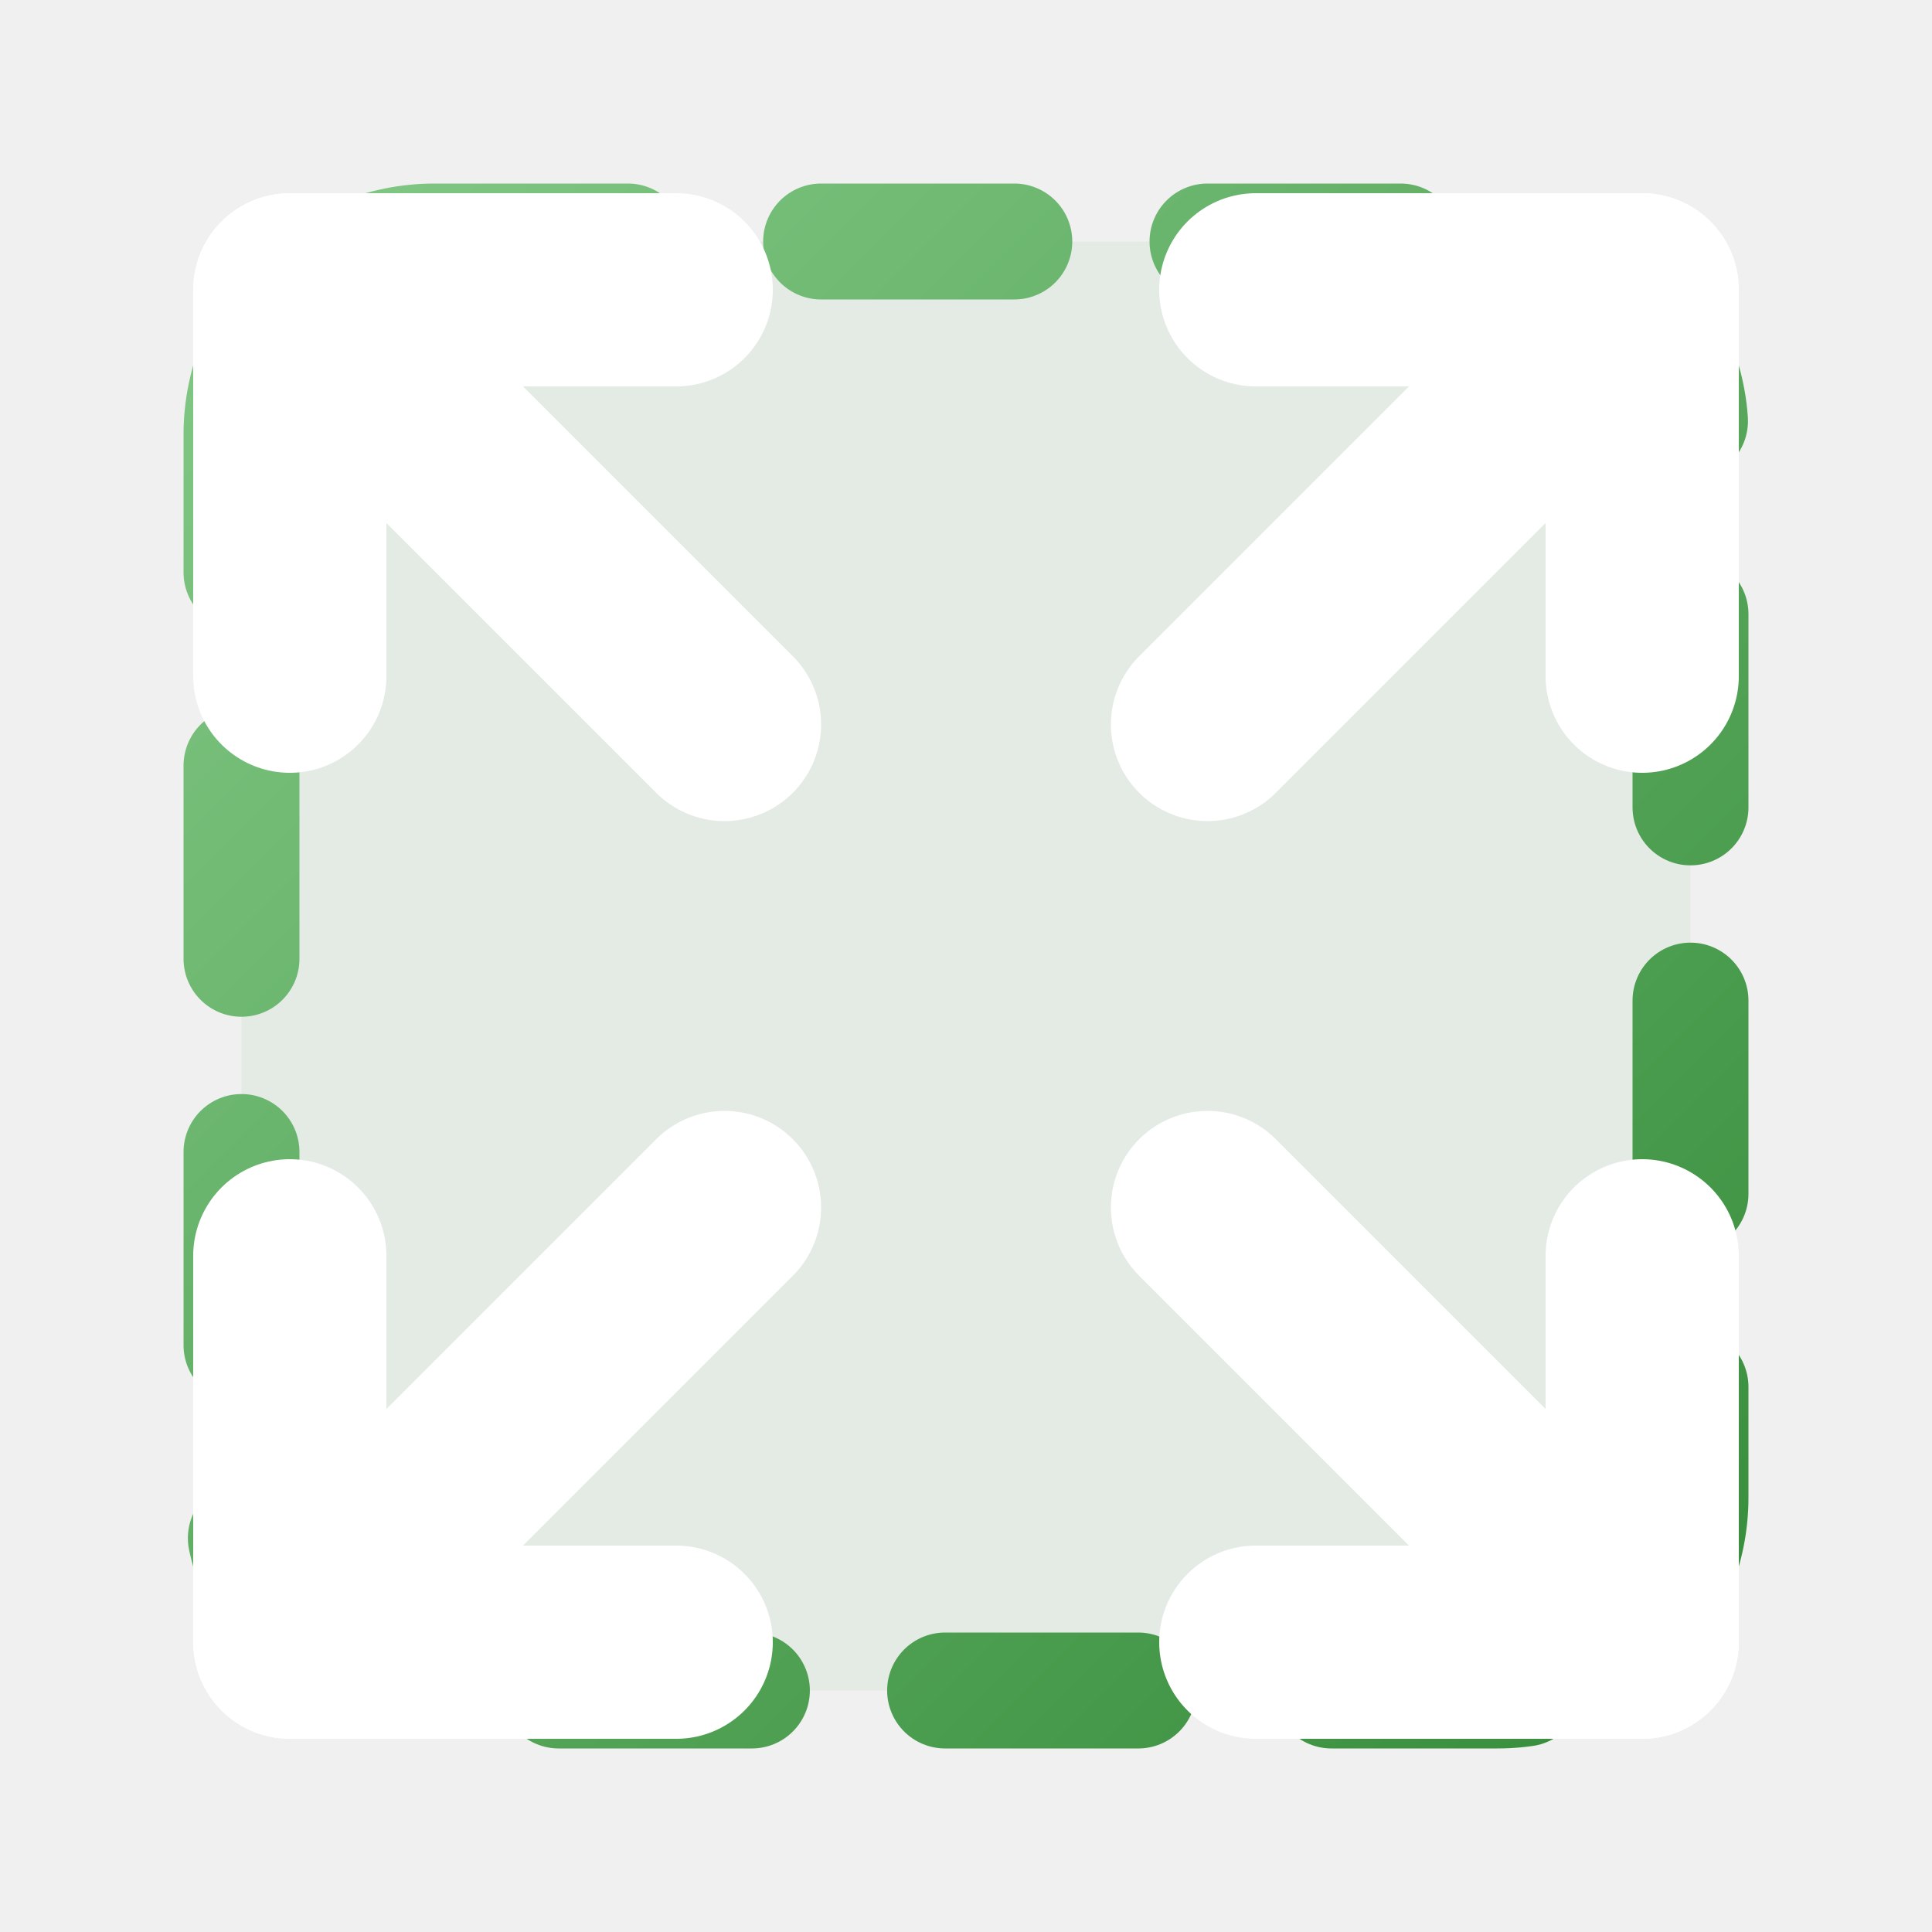
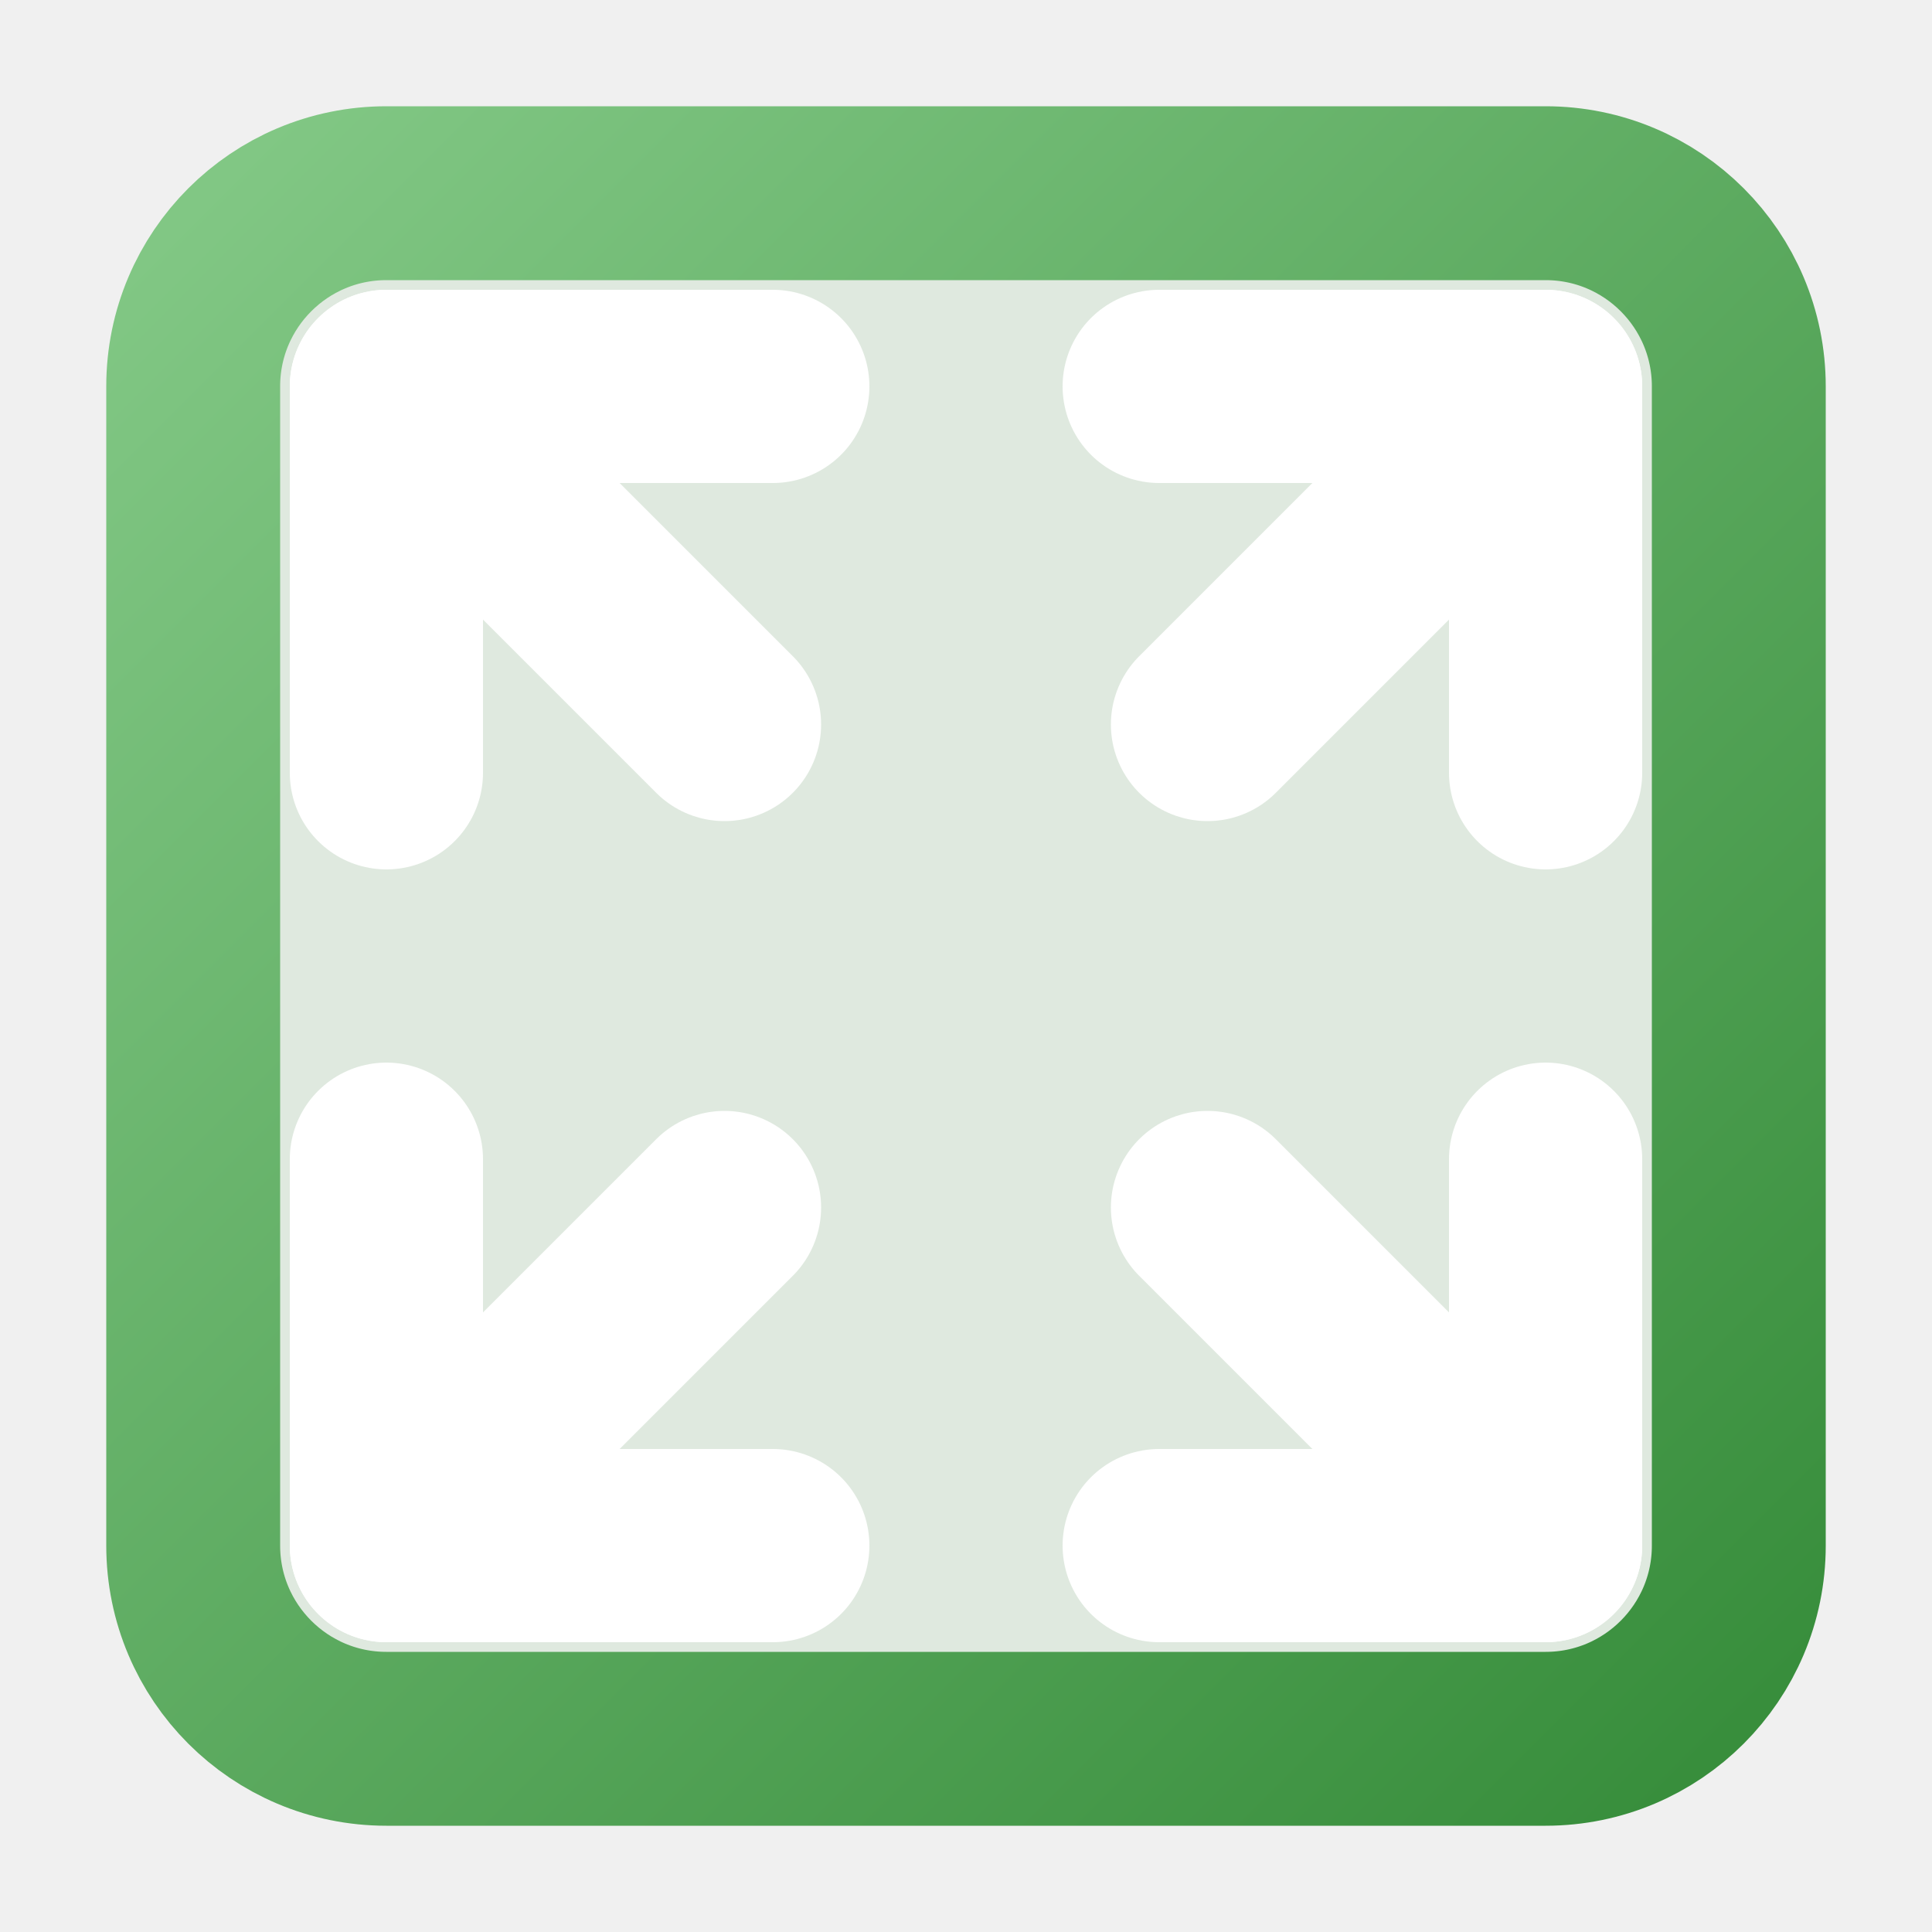
<svg xmlns="http://www.w3.org/2000/svg" viewBox="0 0 20 20" width="20" height="20" fill="none" stroke-linecap="round" stroke-linejoin="round">
  <defs>
    <linearGradient id="paneGrad" x1="0" y1="0" x2="1" y2="1">
      <stop offset="0%" stop-color="#81C784" />
      <stop offset="100%" stop-color="#388E3C" />
    </linearGradient>
  </defs>
-   <rect x="2.5" y="2.5" width="15" height="15" rx="2" fill="rgba(129,199,132,0.1)" stroke="url(#paneGrad)" stroke-width="1.2" stroke-dasharray="2 2" />
-   <polyline points="3,7 3,3 7,3" stroke="#FFFFFF" stroke-width="2" />
-   <line x1="3" y1="3" x2="7.5" y2="7.5" stroke="#FFFFFF" stroke-width="2" />
-   <polyline points="13,3 17,3 17,7" stroke="#FFFFFF" stroke-width="2" />
-   <line x1="17" y1="3" x2="12.5" y2="7.5" stroke="#FFFFFF" stroke-width="2" />
-   <polyline points="3,13 3,17 7,17" stroke="#FFFFFF" stroke-width="2" />
-   <line x1="3" y1="17" x2="7.5" y2="12.5" stroke="#FFFFFF" stroke-width="2" />
-   <polyline points="13,17 17,17 17,13" stroke="#FFFFFF" stroke-width="2" />
-   <line x1="17" y1="17" x2="12.5" y2="12.5" stroke="#FFFFFF" stroke-width="2" />
+   <rect x="2" y="2" width="16" height="16" rx="2" fill="rgba(129,199,132,0.15)" stroke="url(#paneGrad)" stroke-width="1.8" />
+   <polyline points="4,8 4,4 8,4" stroke="#FFFFFF" stroke-width="2" />
+   <line x1="4" y1="4" x2="7.5" y2="7.5" stroke="#FFFFFF" stroke-width="2" />
+   <polyline points="12,4 16,4 16,8" stroke="#FFFFFF" stroke-width="2" />
+   <line x1="16" y1="4" x2="12.5" y2="7.5" stroke="#FFFFFF" stroke-width="2" />
+   <polyline points="4,12 4,16 8,16" stroke="#FFFFFF" stroke-width="2" />
+   <line x1="4" y1="16" x2="7.5" y2="12.5" stroke="#FFFFFF" stroke-width="2" />
+   <polyline points="12,16 16,16 16,12" stroke="#FFFFFF" stroke-width="2" />
+   <line x1="16" y1="16" x2="12.5" y2="12.5" stroke="#FFFFFF" stroke-width="2" />
</svg>
